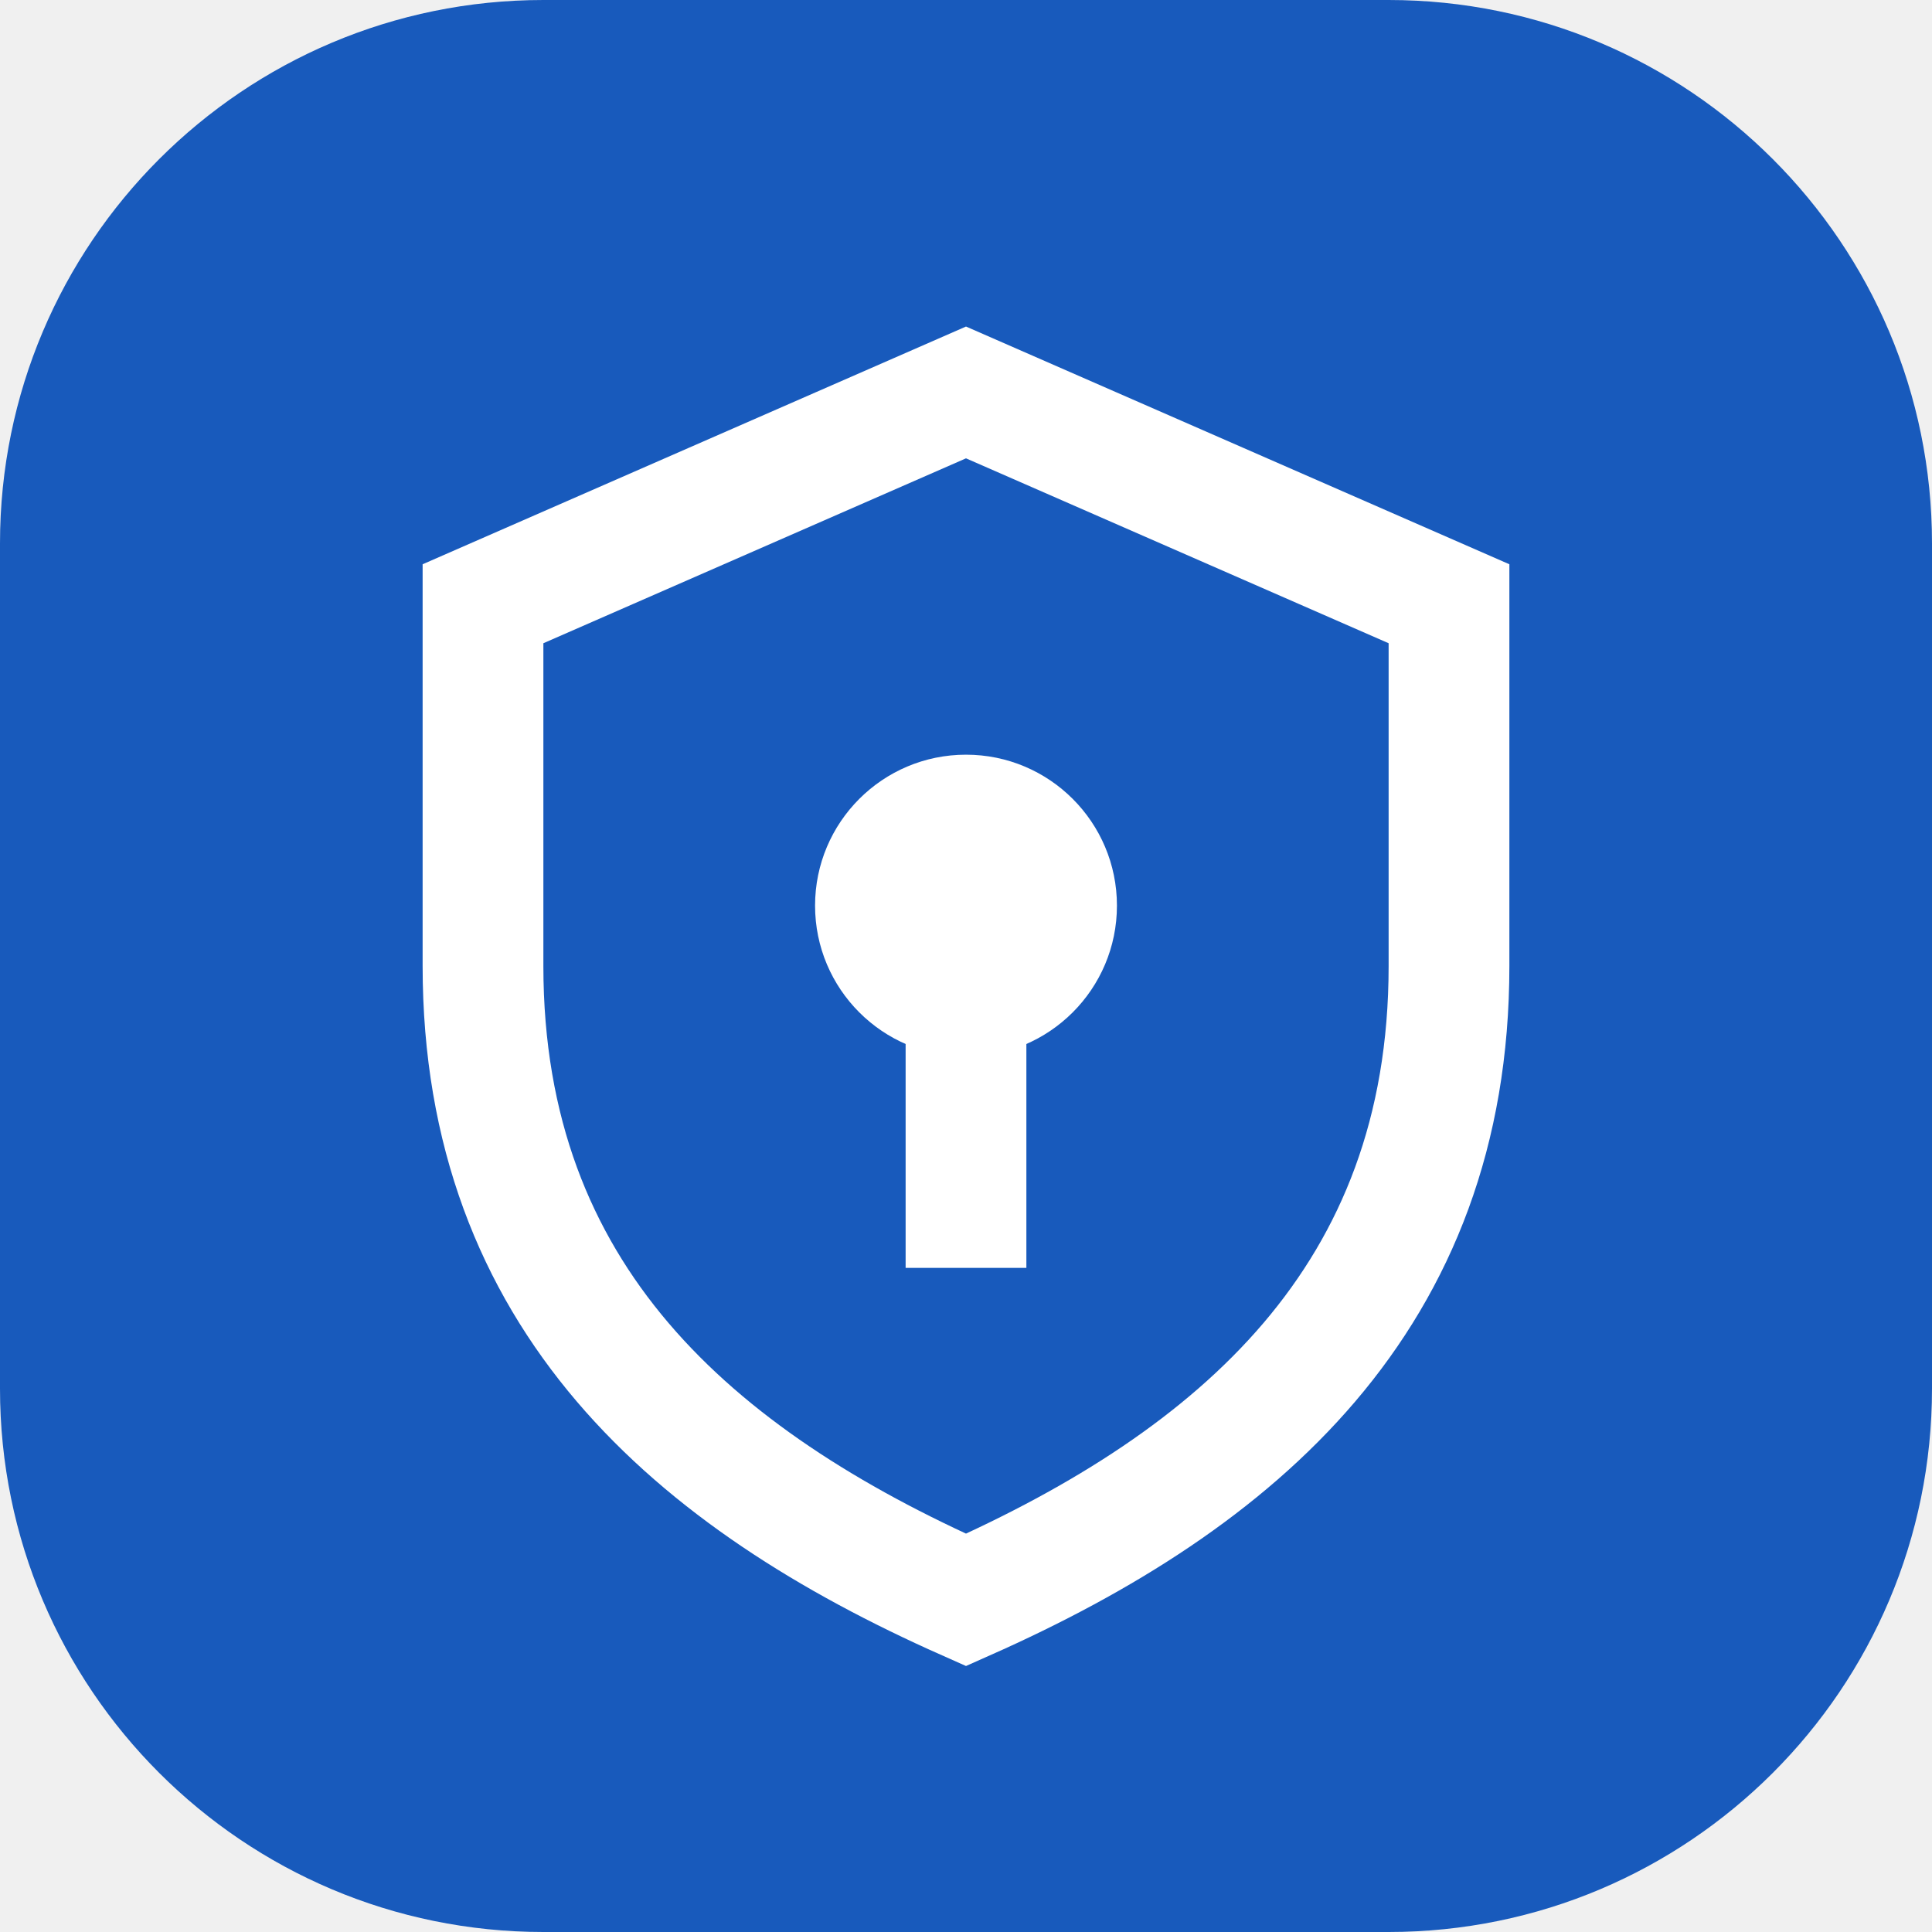
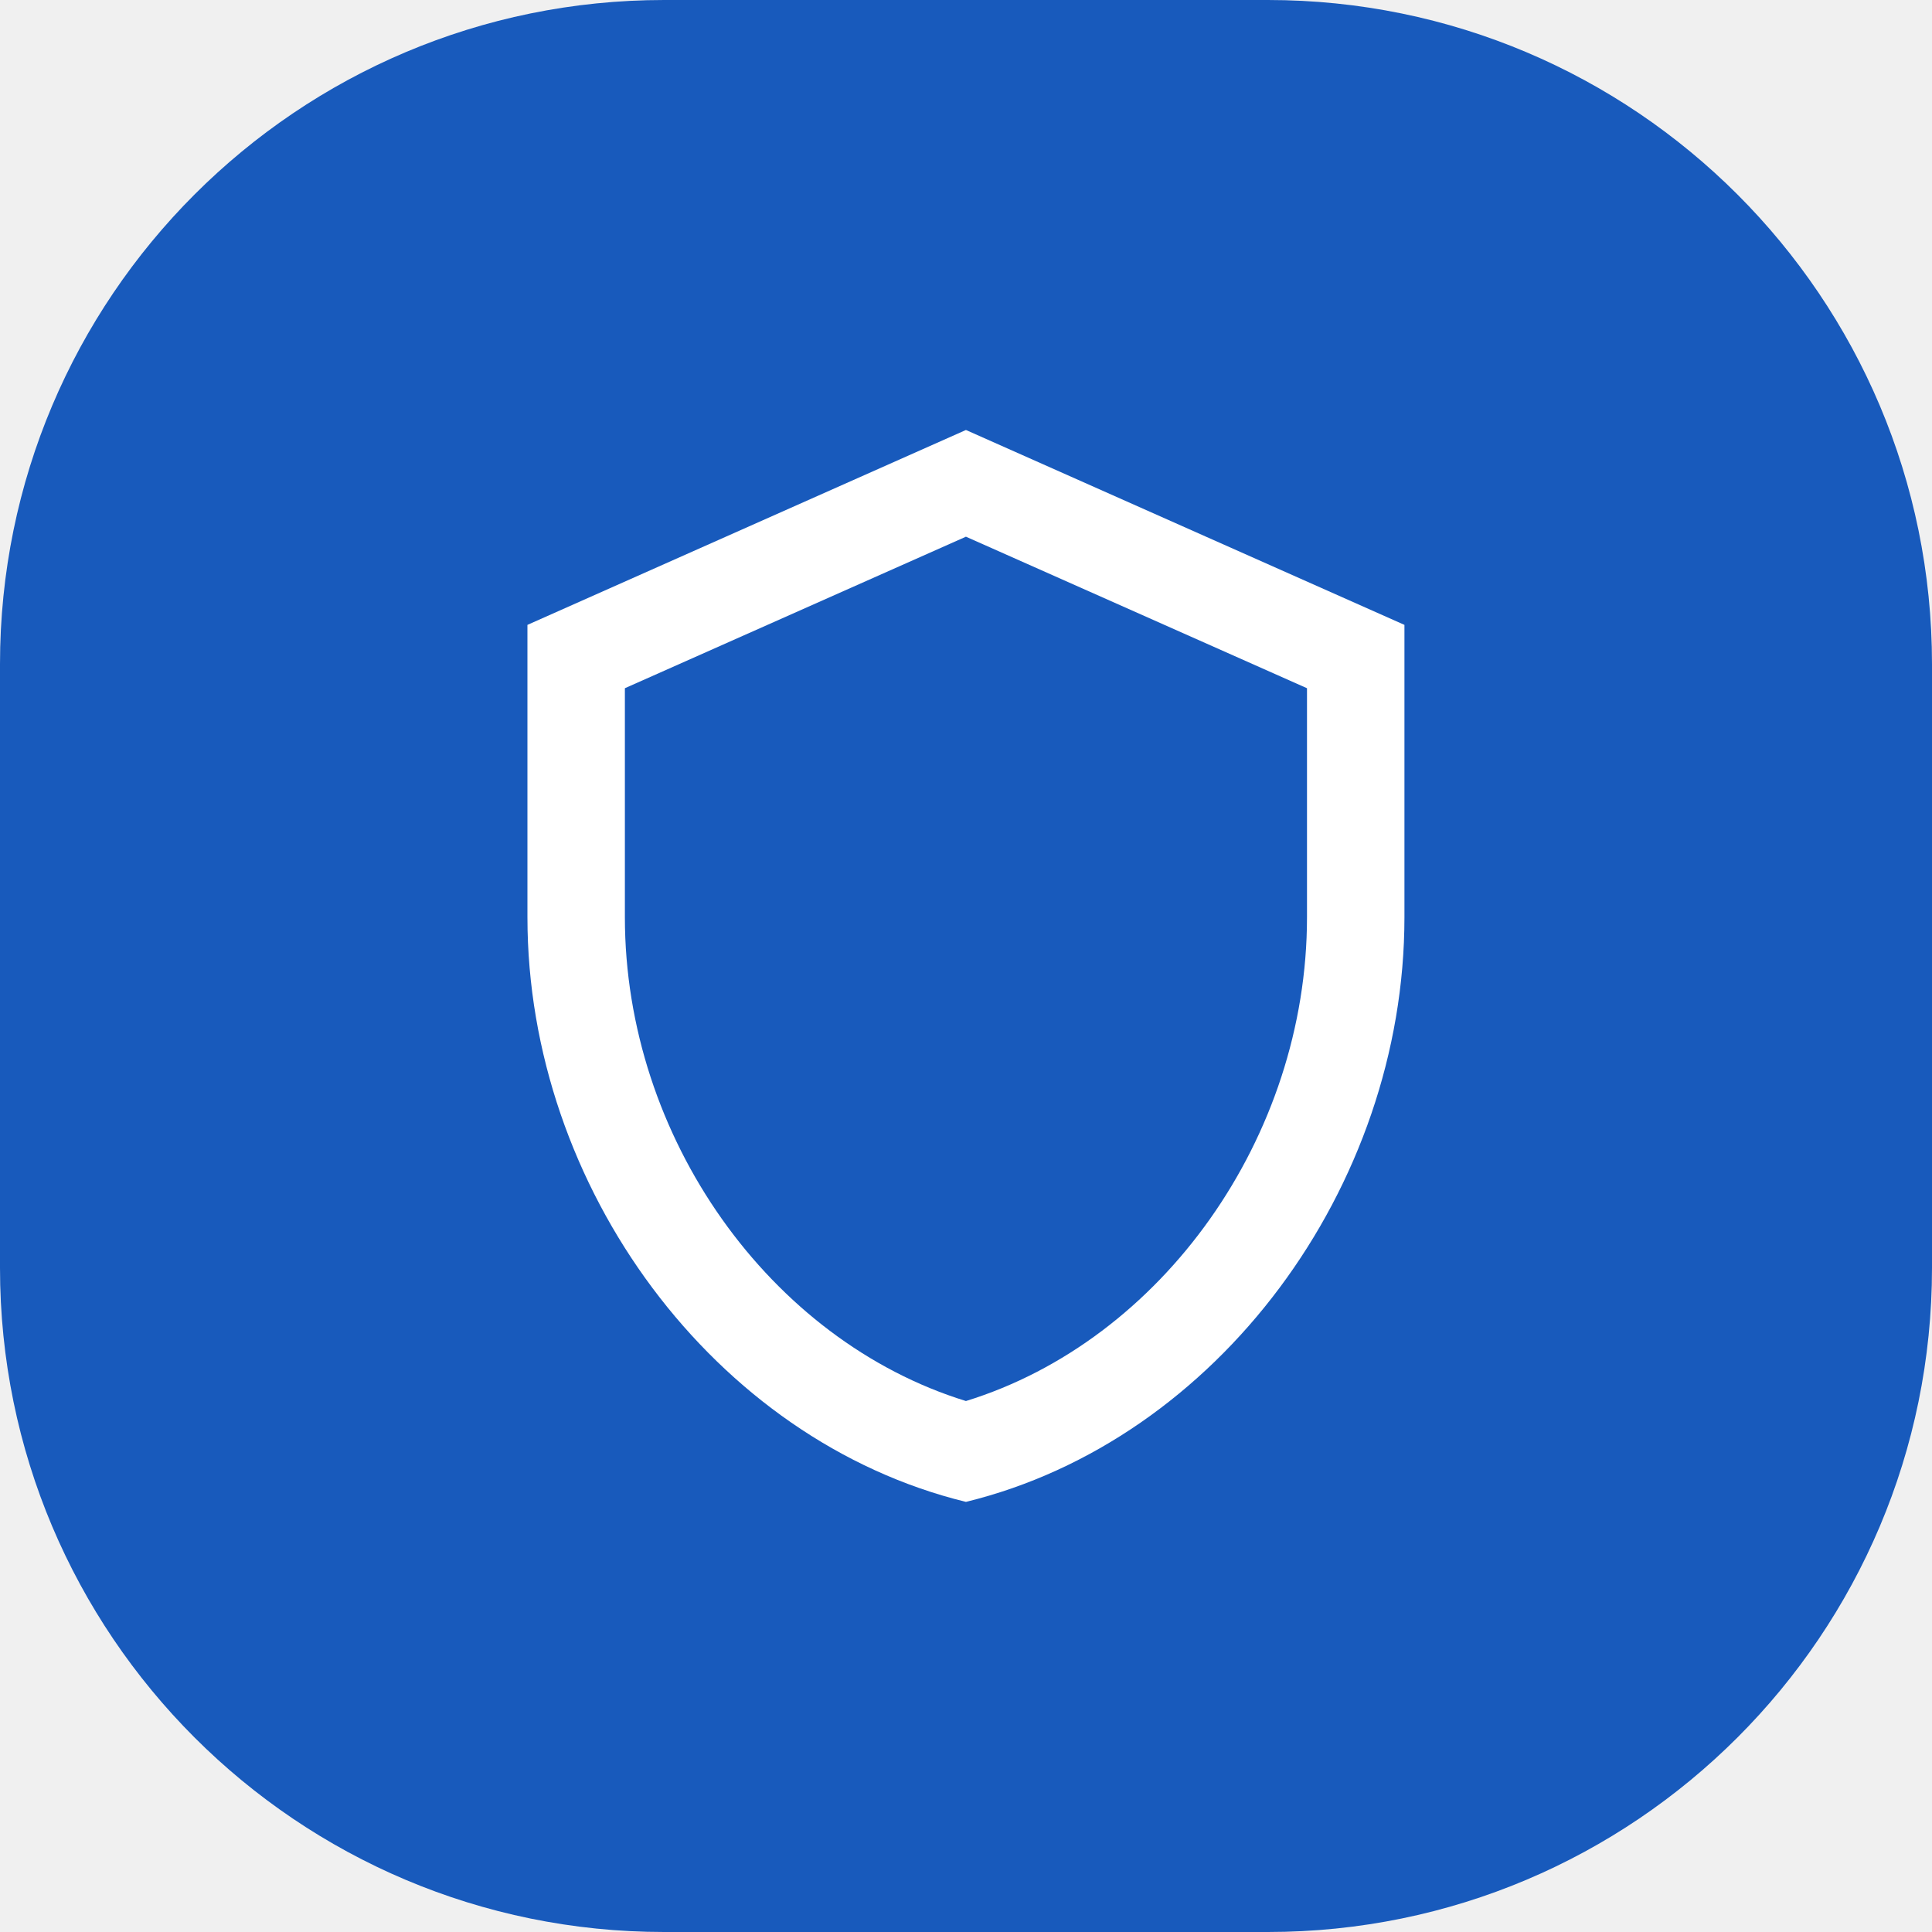
<svg xmlns="http://www.w3.org/2000/svg" viewBox="0 0 64 64">
-   <rect width="64" height="64" rx="18" fill="#185abc" />
-   <path d="M32 13l16 7v12c0 11-7 17-16 21-9-4-16-10-16-21V20z" fill="none" stroke="white" stroke-width="4" />
-   <circle cx="32" cy="30" r="5" fill="white" />
-   <path d="M32 34v8" stroke="white" stroke-width="4" />
+   <rect width="64" height="64" rx="22" fill="#185abc" />
+   <path transform="translate(12.63 12.63) scale(1.614)" fill="white" d="M12 1 3 5v6c0 5.55 3.84 10.74 9 12 5.16-1.26 9-6.45 9-12V5l-9-4zm7 10c0 4.52-2.98 8.69-7 9.93C7.98 19.69 5 15.52 5 11V6.3l7-3.11 7 3.11V11z" />
</svg>
